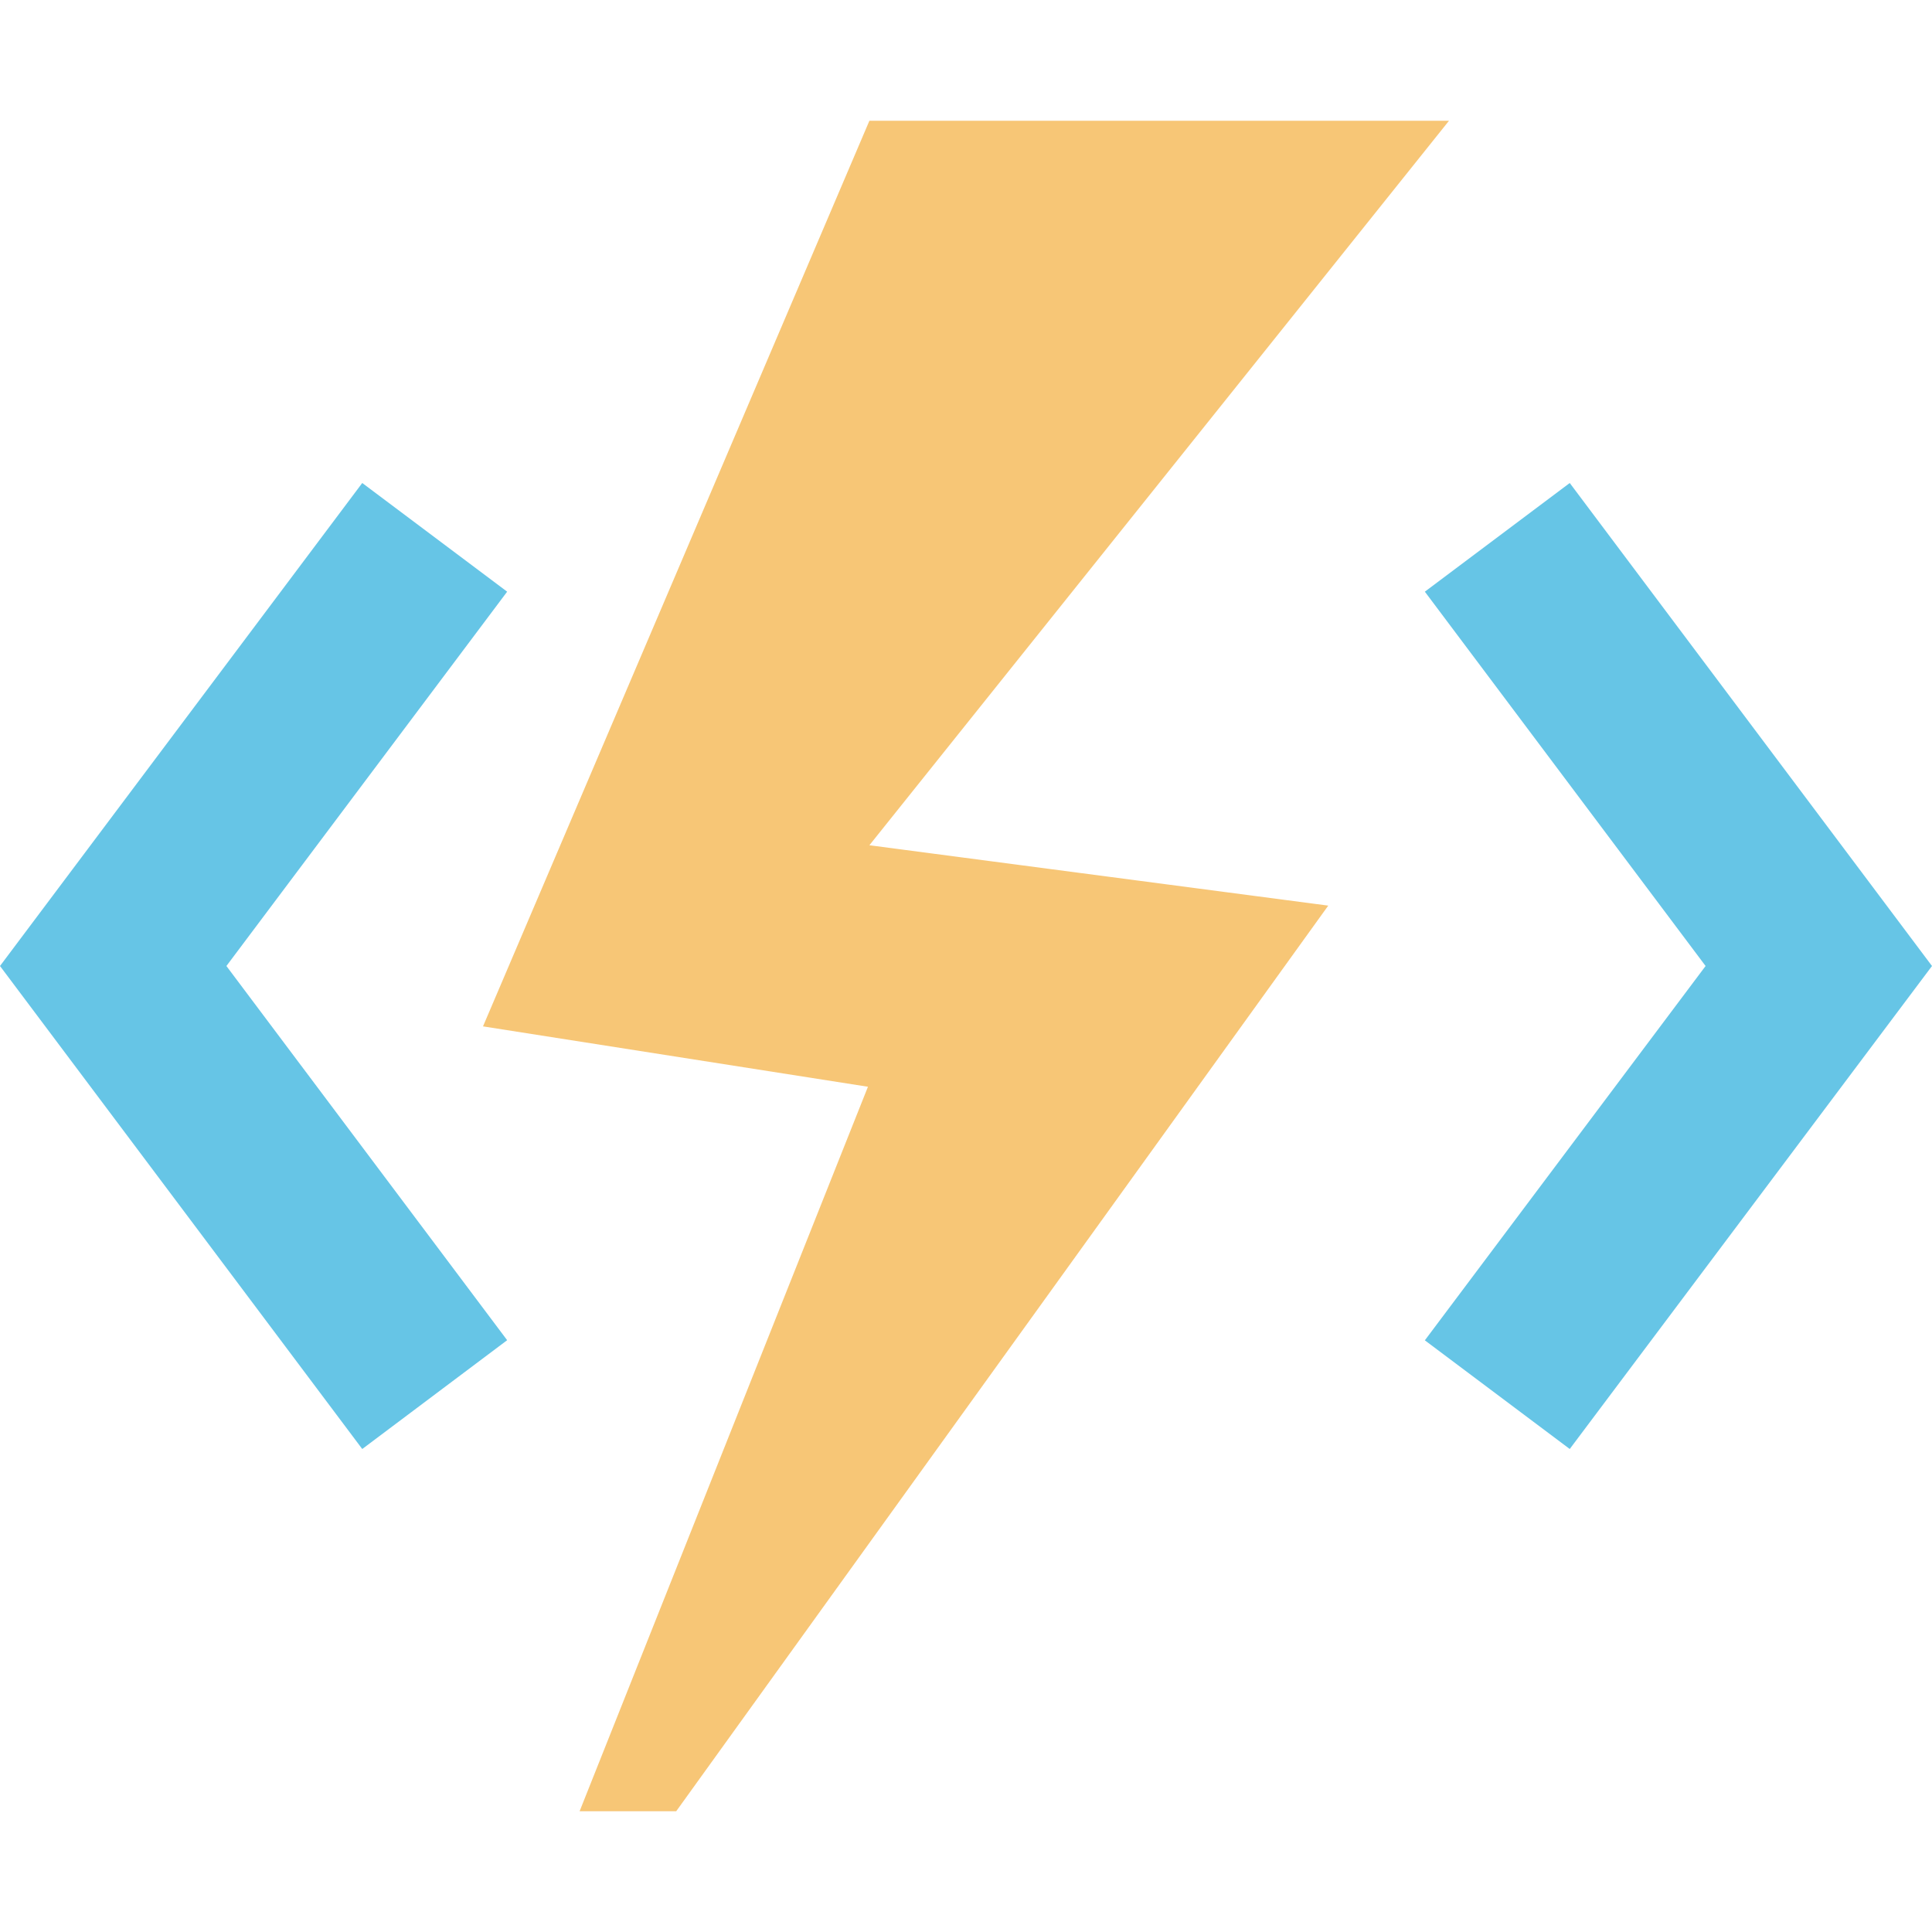
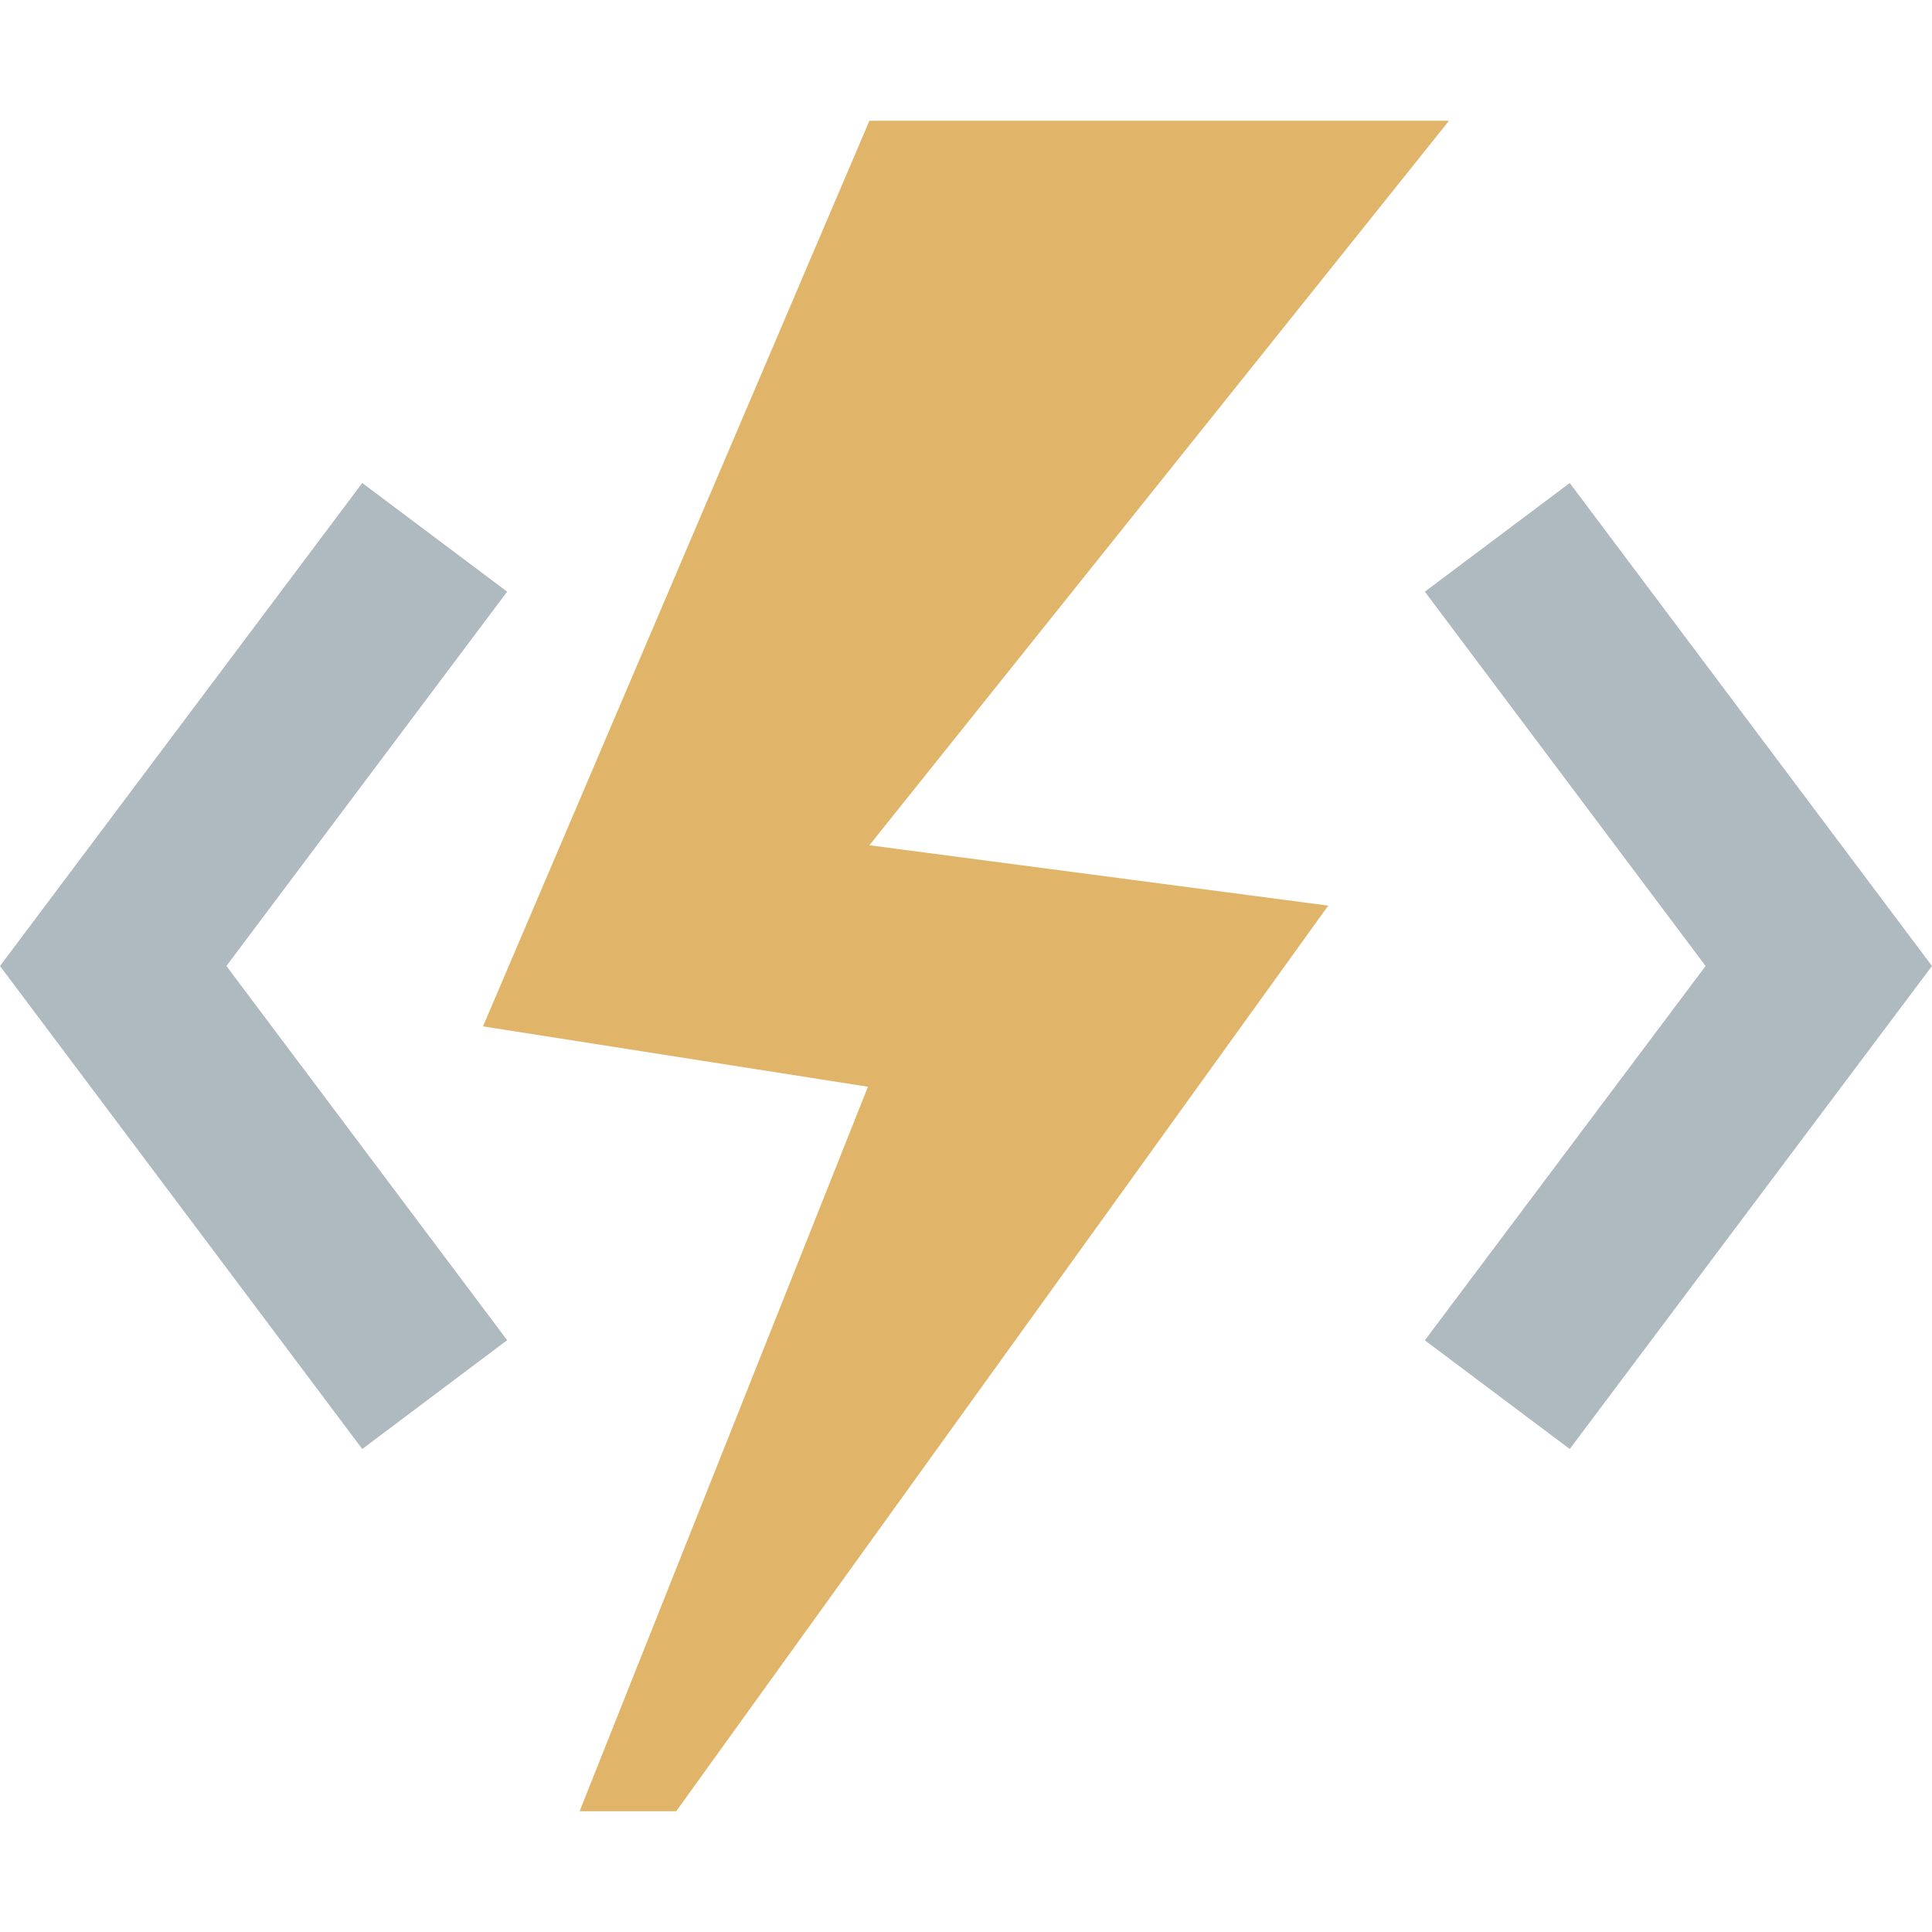
- <svg xmlns="http://www.w3.org/2000/svg" width="16" height="16" viewBox="0 0 16 16" fill="none">
-   <path fill-rule="evenodd" clip-rule="evenodd" d="M12 1H7.2L4 8.5L7.188 9L4.8 15H5.6L11 7.5L7.2 7L12 1Z" fill="#F4AF3D" fill-opacity="0.7" />
-   <path fill-rule="evenodd" clip-rule="evenodd" d="M4.2 4.9L3 4L0 8L3 12L4.2 11.099L1.875 8L4.2 4.9Z" fill="#40B6E0" fill-opacity="0.8" />
-   <path fill-rule="evenodd" clip-rule="evenodd" d="M13 4L11.8 4.9L14.125 8L11.8 11.1L13 12L16 8L13 4Z" fill="#40B6E0" fill-opacity="0.8" />
+ <svg xmlns="http://www.w3.org/2000/svg" width="16" height="16" viewBox="0 0 16 16">
+   <g id="AzureFunctionApp" fill="none" fill-rule="evenodd" opacity=".8">
+     <polygon id="Fill-3" fill="#9AA7B0" points="4.2 4.9 3 4 0 8 3 12 4.2 11.099 1.875 8" />
+     <polygon id="Fill-6" fill="#9AA7B0" points="13 4 11.8 4.9 14.125 8 11.8 11.1 13 12 16 8" />
+     <polygon id="Fill-8" fill="#D9A343" points="12 1 7.2 1 4 8.5 7.188 9 4.8 15 5.6 15 11 7.5 7.2 7" />
+   </g>
</svg>
